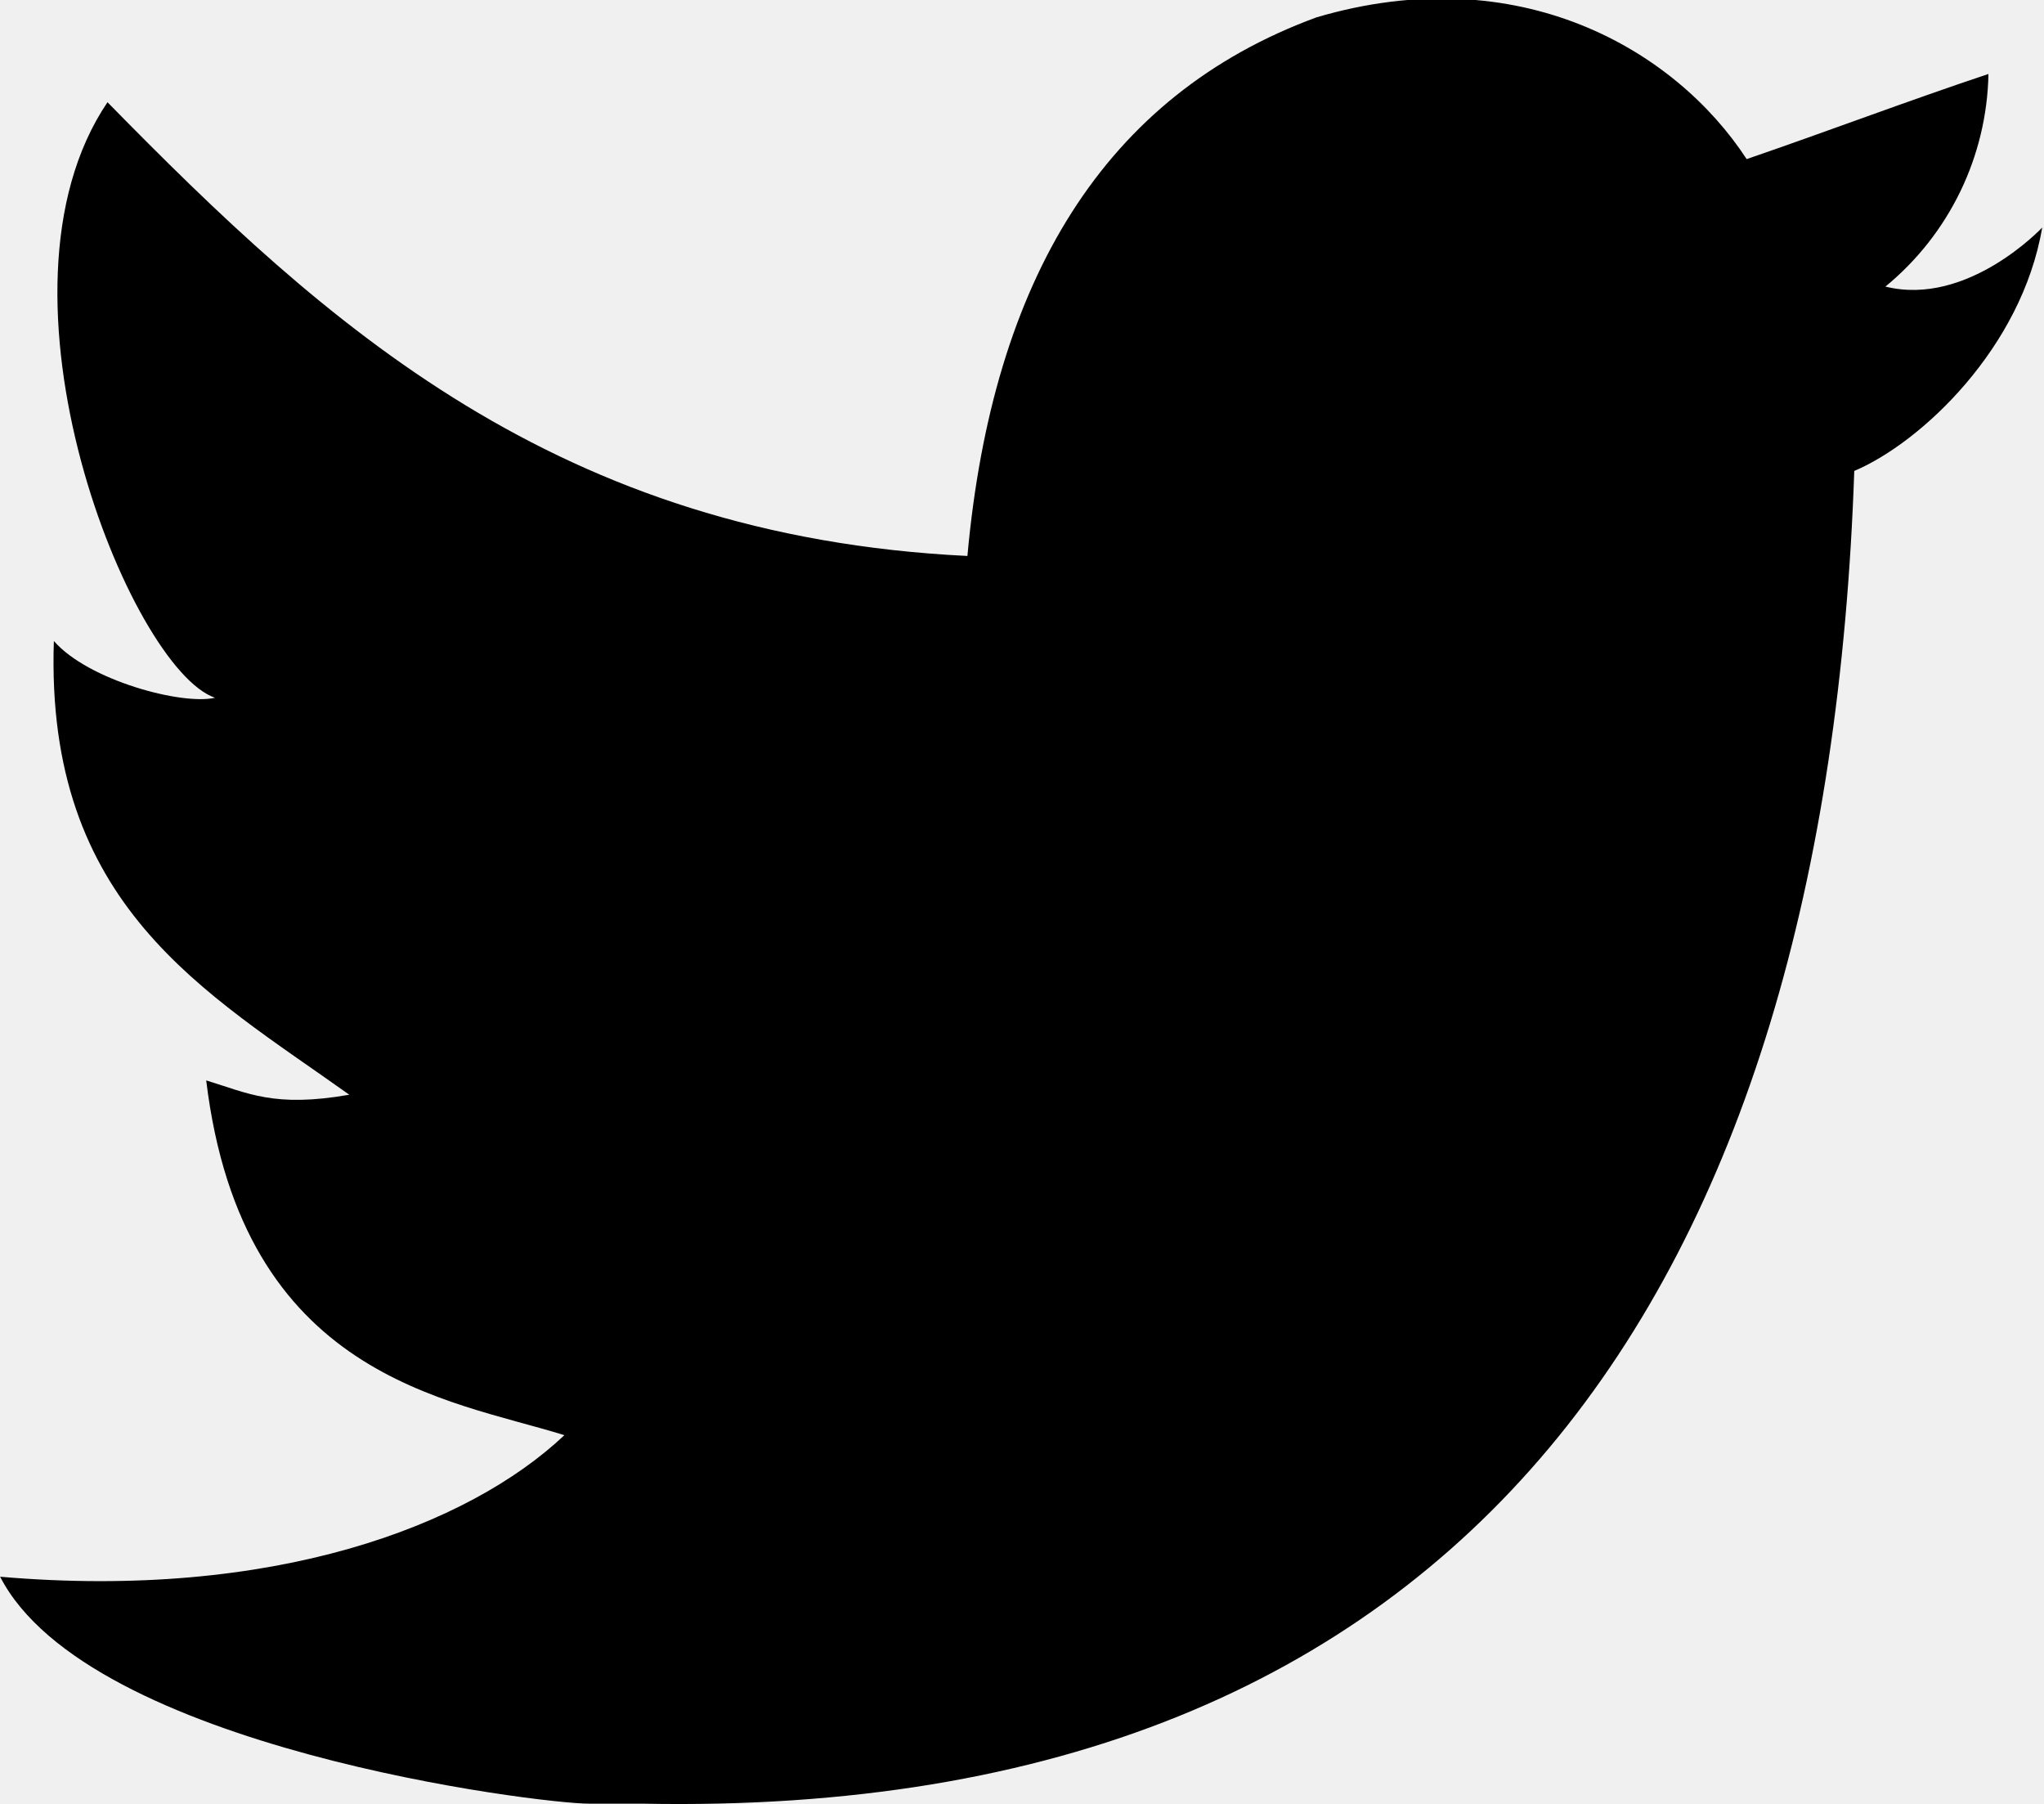
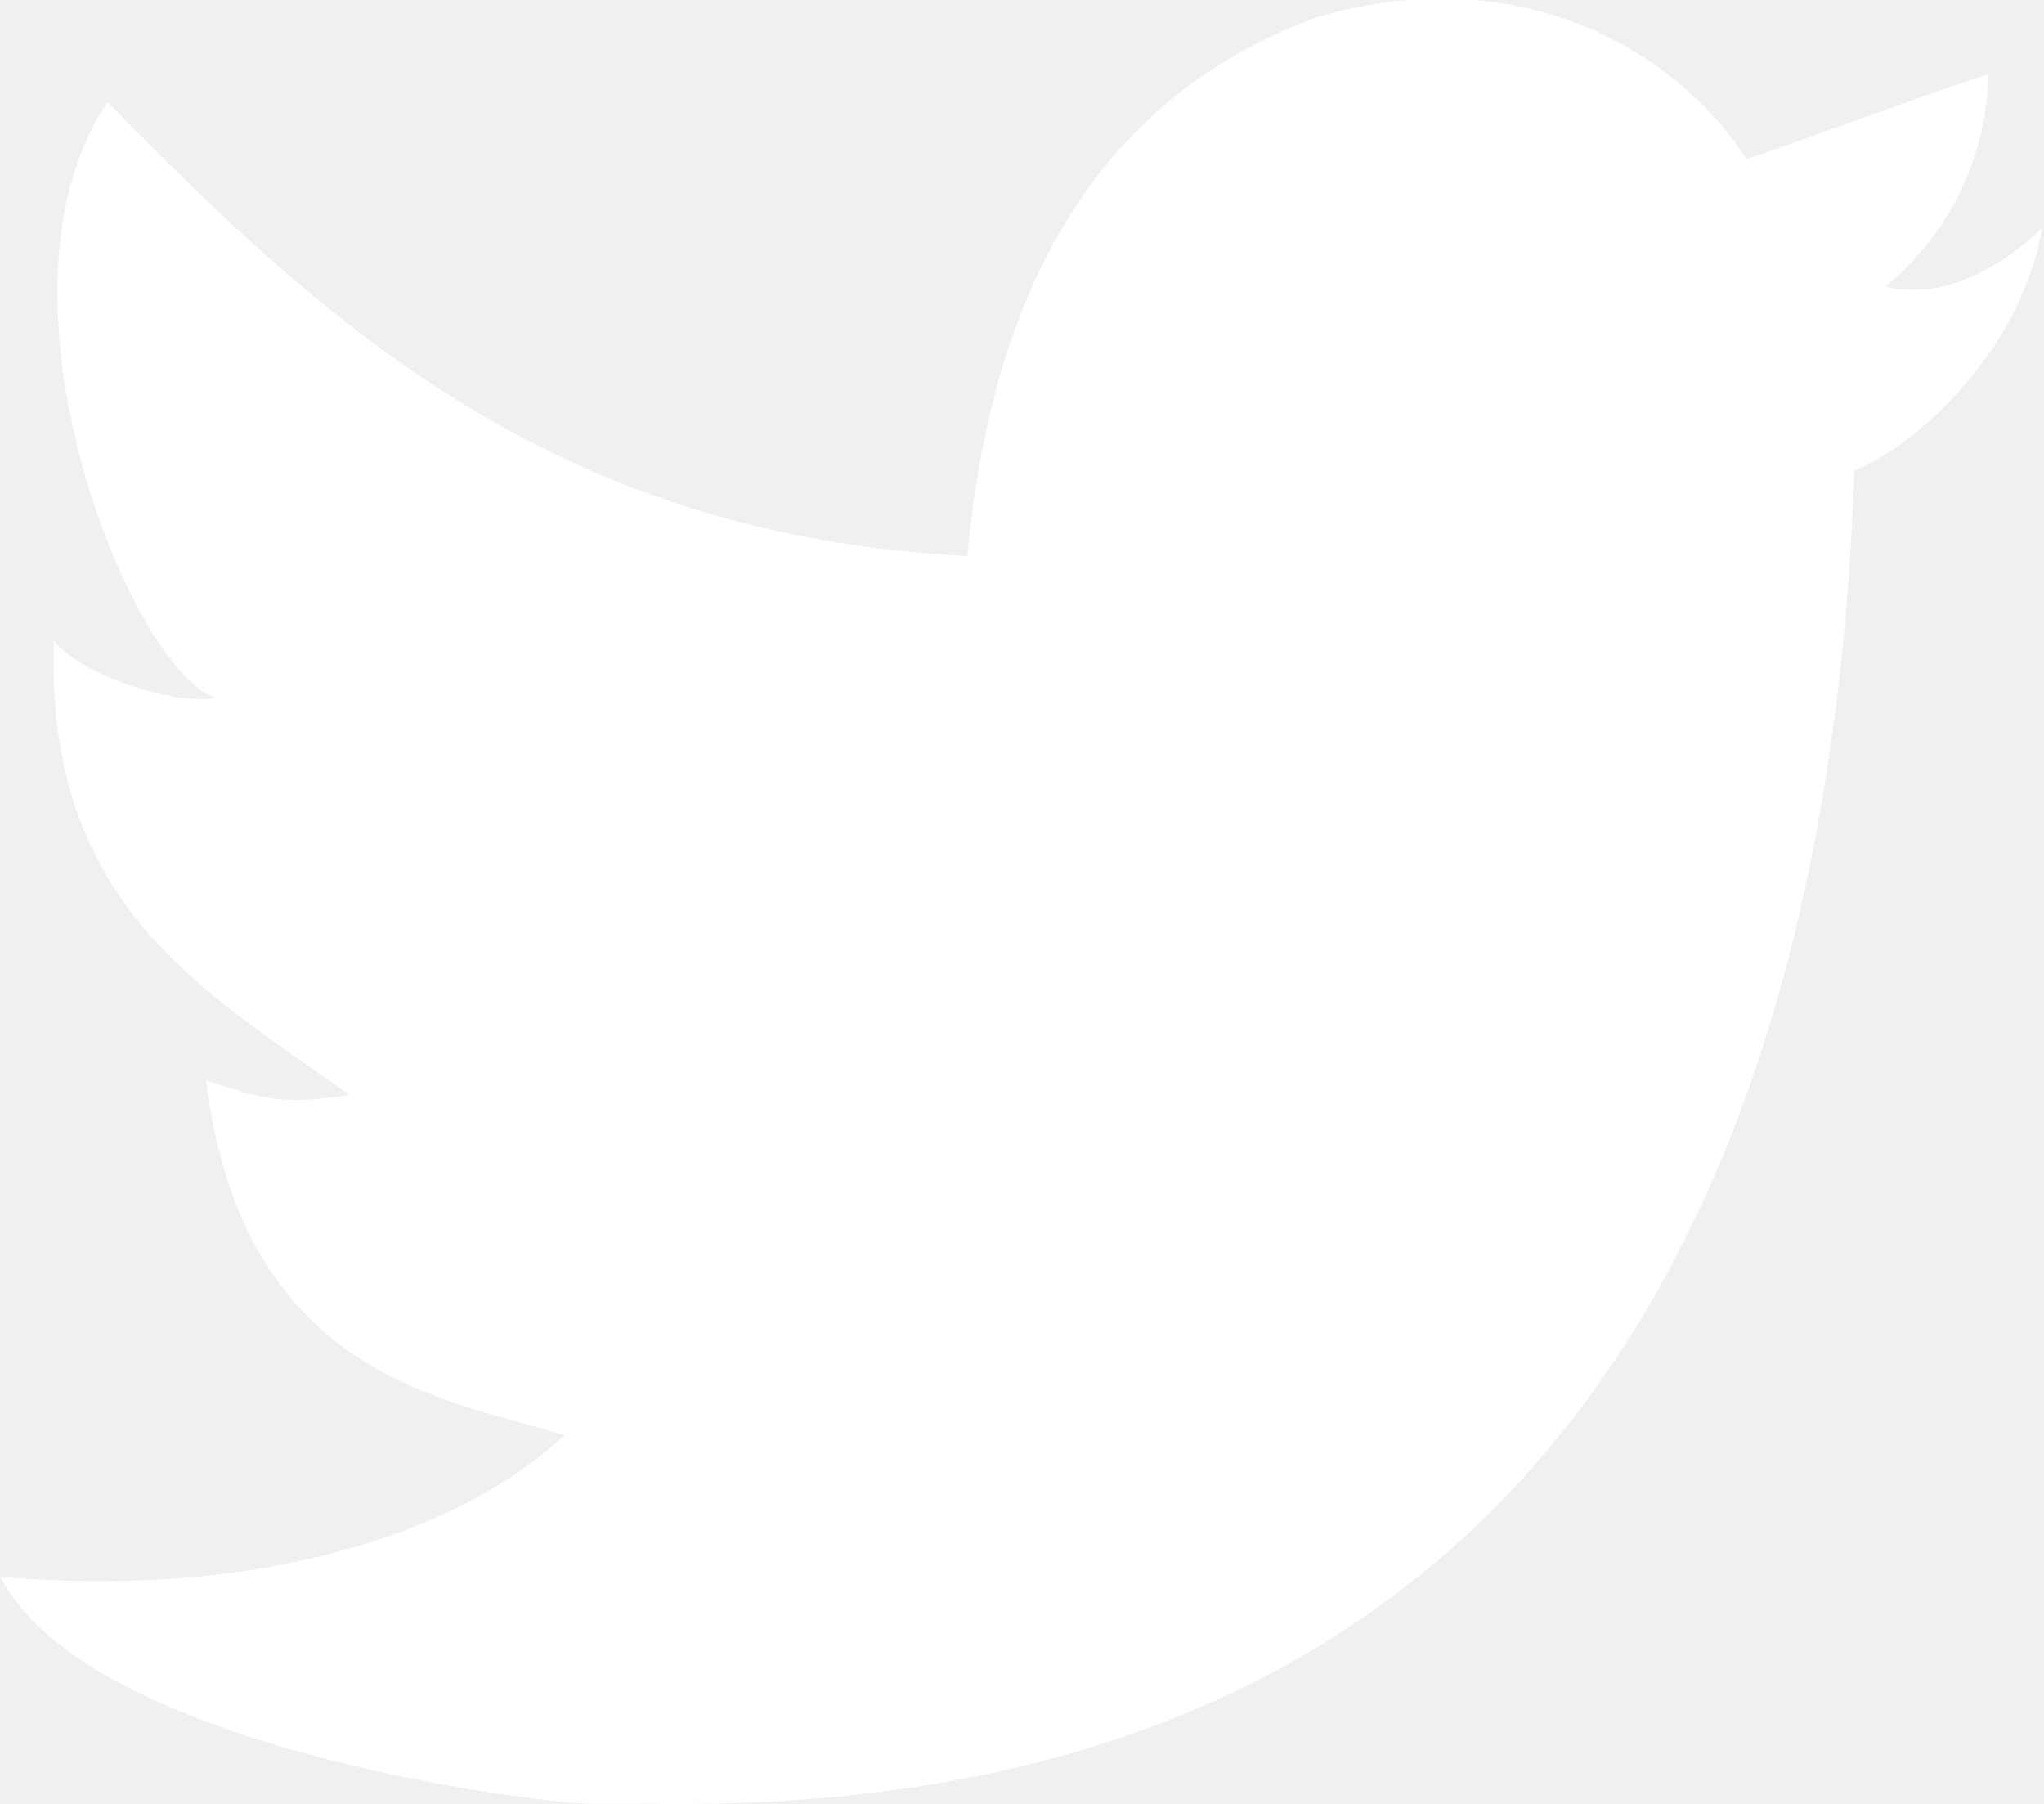
<svg xmlns="http://www.w3.org/2000/svg" width="17" height="15">
-   <path d="M10.95.144c1.685-.496 2.984.27 3.577 1.179.673-.231 1.331-.481 2.011-.708a2.345 2.345 0 0 1-.857 1.768c.685.17 1.304-.491 1.304-.491-.169 1-1.006 1.788-1.563 2.024-.231 6.75-3.175 11.217-10.077 11.082h-.446c-.41 0-4.164-.46-4.898-1.887 2.271.196 3.893-.422 4.693-1.177-.96-.3-2.679-.477-2.979-2.95.349.106.564.228 1.19.119C1.705 8.247.374 7.53.448 5.33c.285.328 1.067.536 1.34.472C1.085 5.561-.182 2.442.894.85c1.818 1.854 3.735 3.606 7.152 3.773C8.254 2.33 9.183.793 10.95.144z" />
+   <path fill="#fff" d="M10.95.144c1.685-.496 2.984.27 3.577 1.179.673-.231 1.331-.481 2.011-.708a2.345 2.345 0 0 1-.857 1.768c.685.17 1.304-.491 1.304-.491-.169 1-1.006 1.788-1.563 2.024-.231 6.75-3.175 11.217-10.077 11.082h-.446c-.41 0-4.164-.46-4.898-1.887 2.271.196 3.893-.422 4.693-1.177-.96-.3-2.679-.477-2.979-2.95.349.106.564.228 1.19.119C1.705 8.247.374 7.53.448 5.33c.285.328 1.067.536 1.34.472C1.085 5.561-.182 2.442.894.85c1.818 1.854 3.735 3.606 7.152 3.773C8.254 2.33 9.183.793 10.95.144z" />
</svg>
